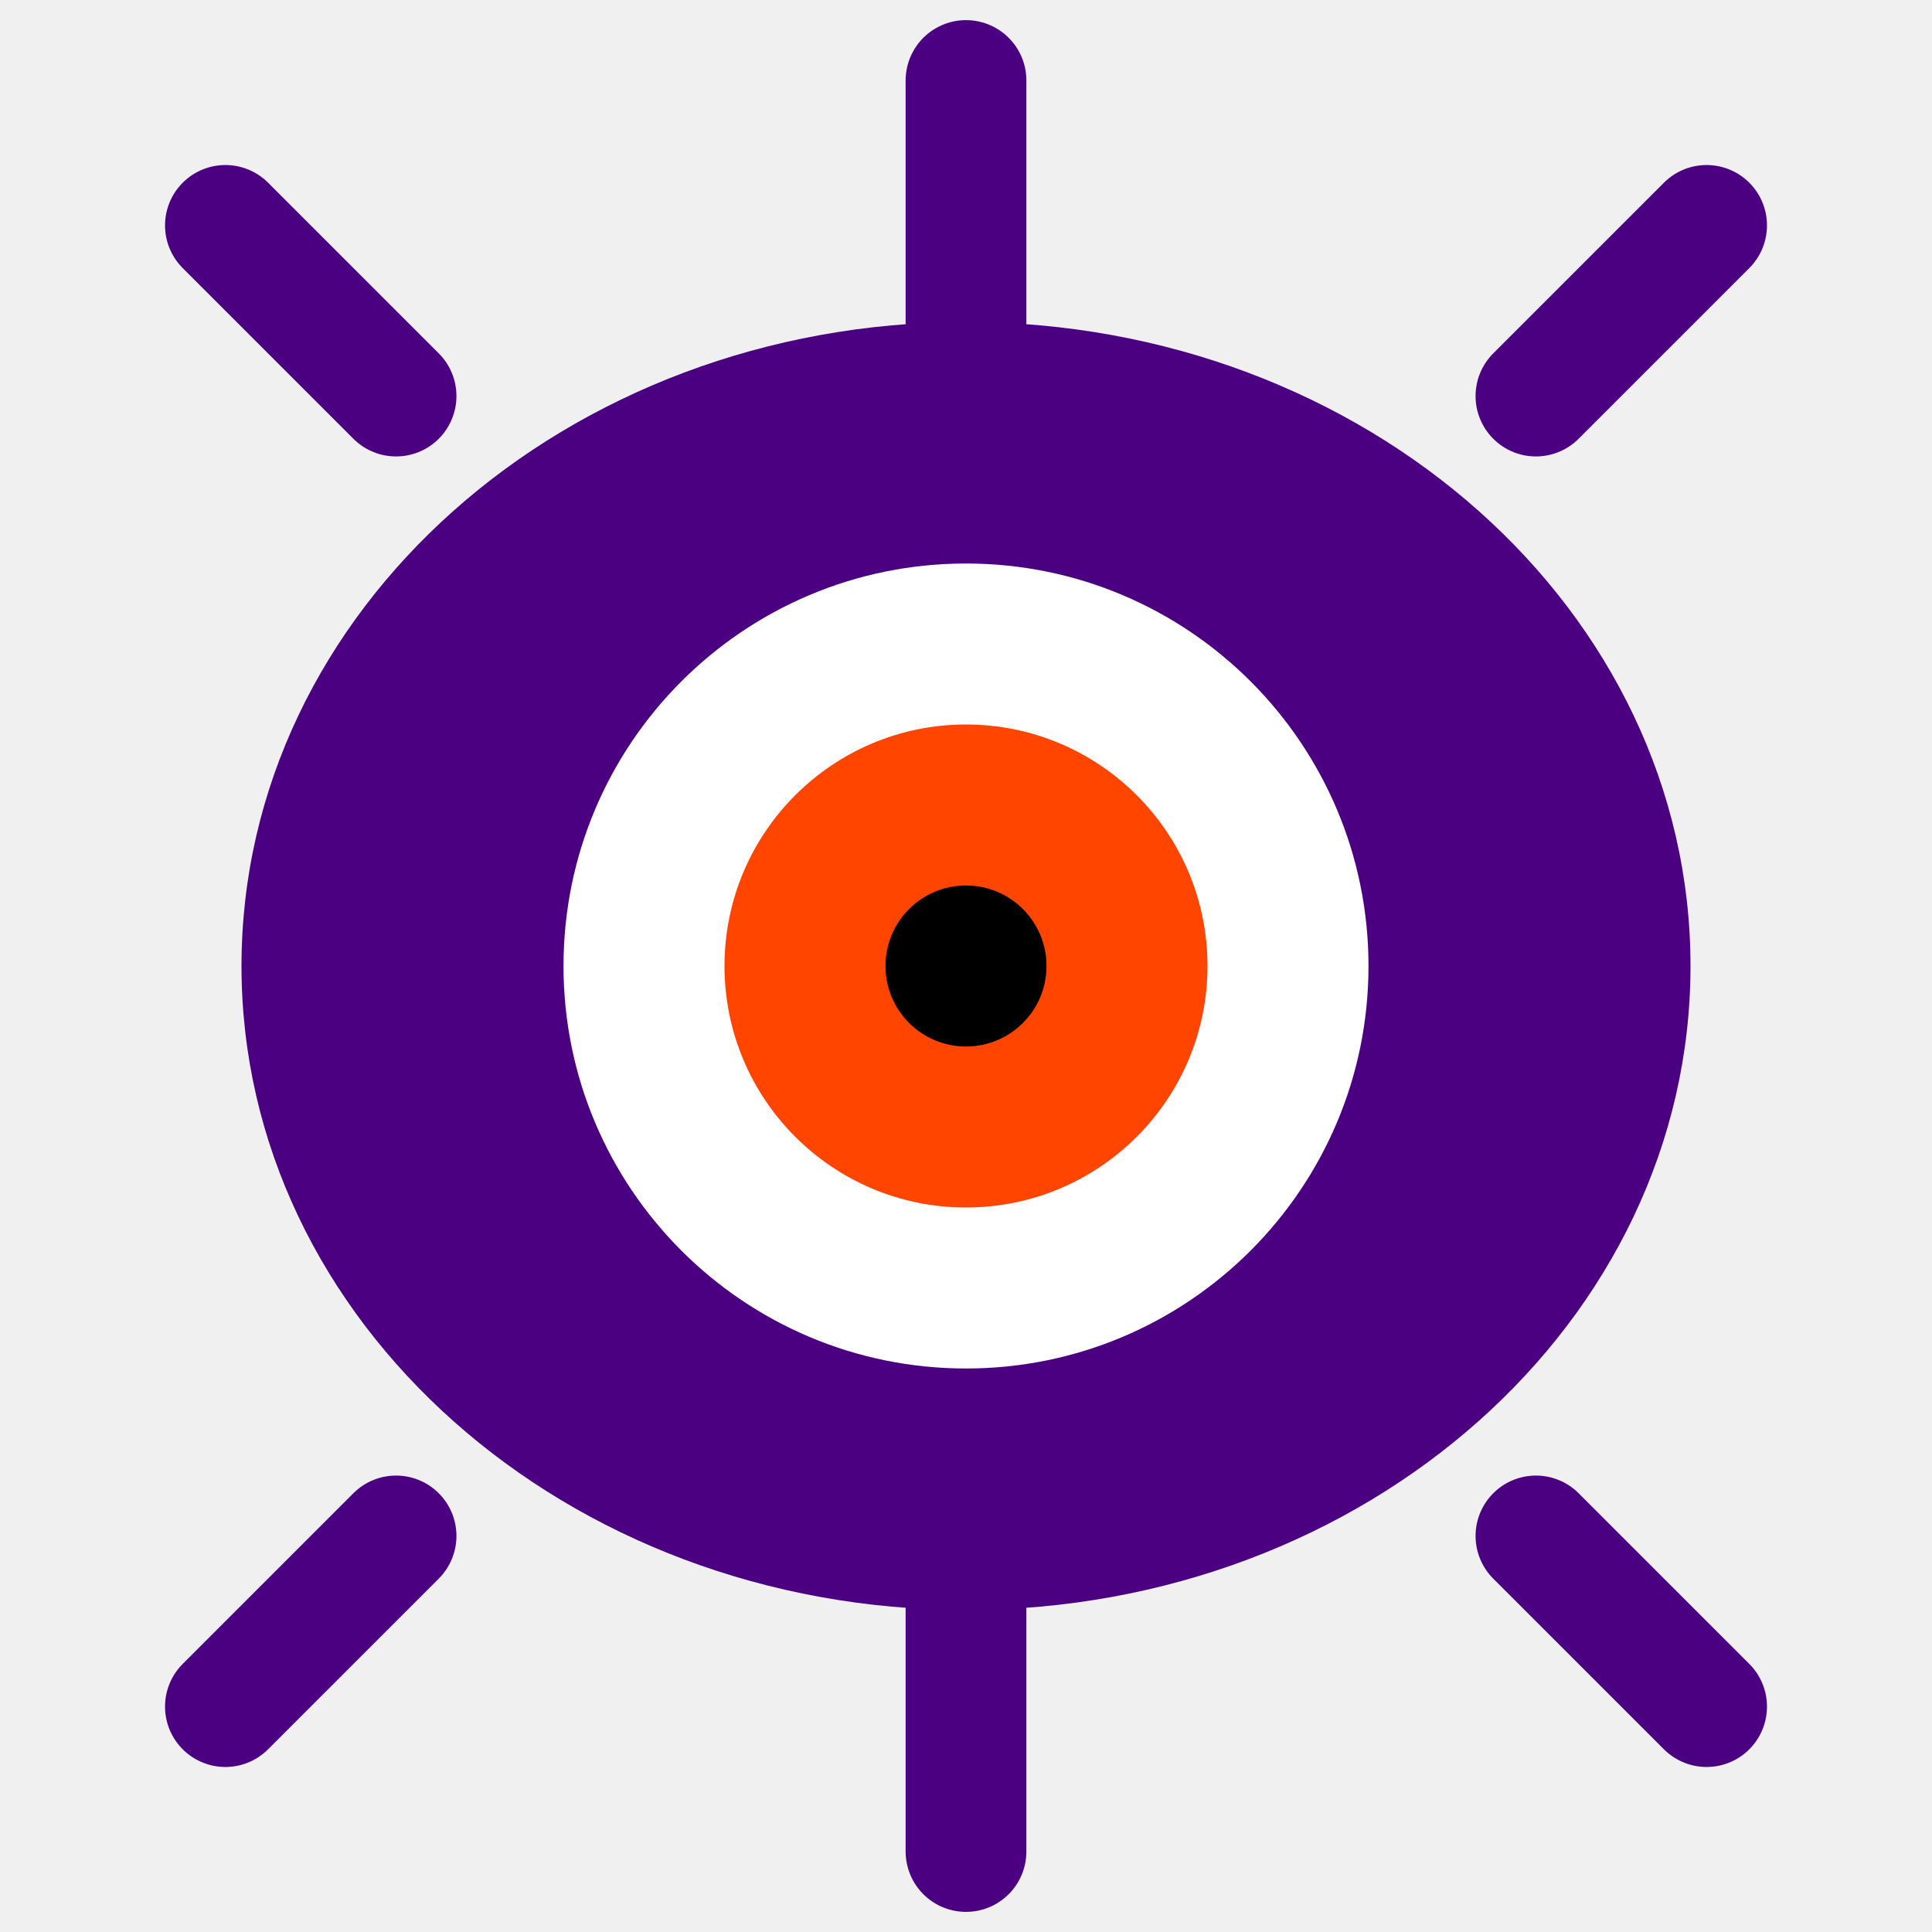
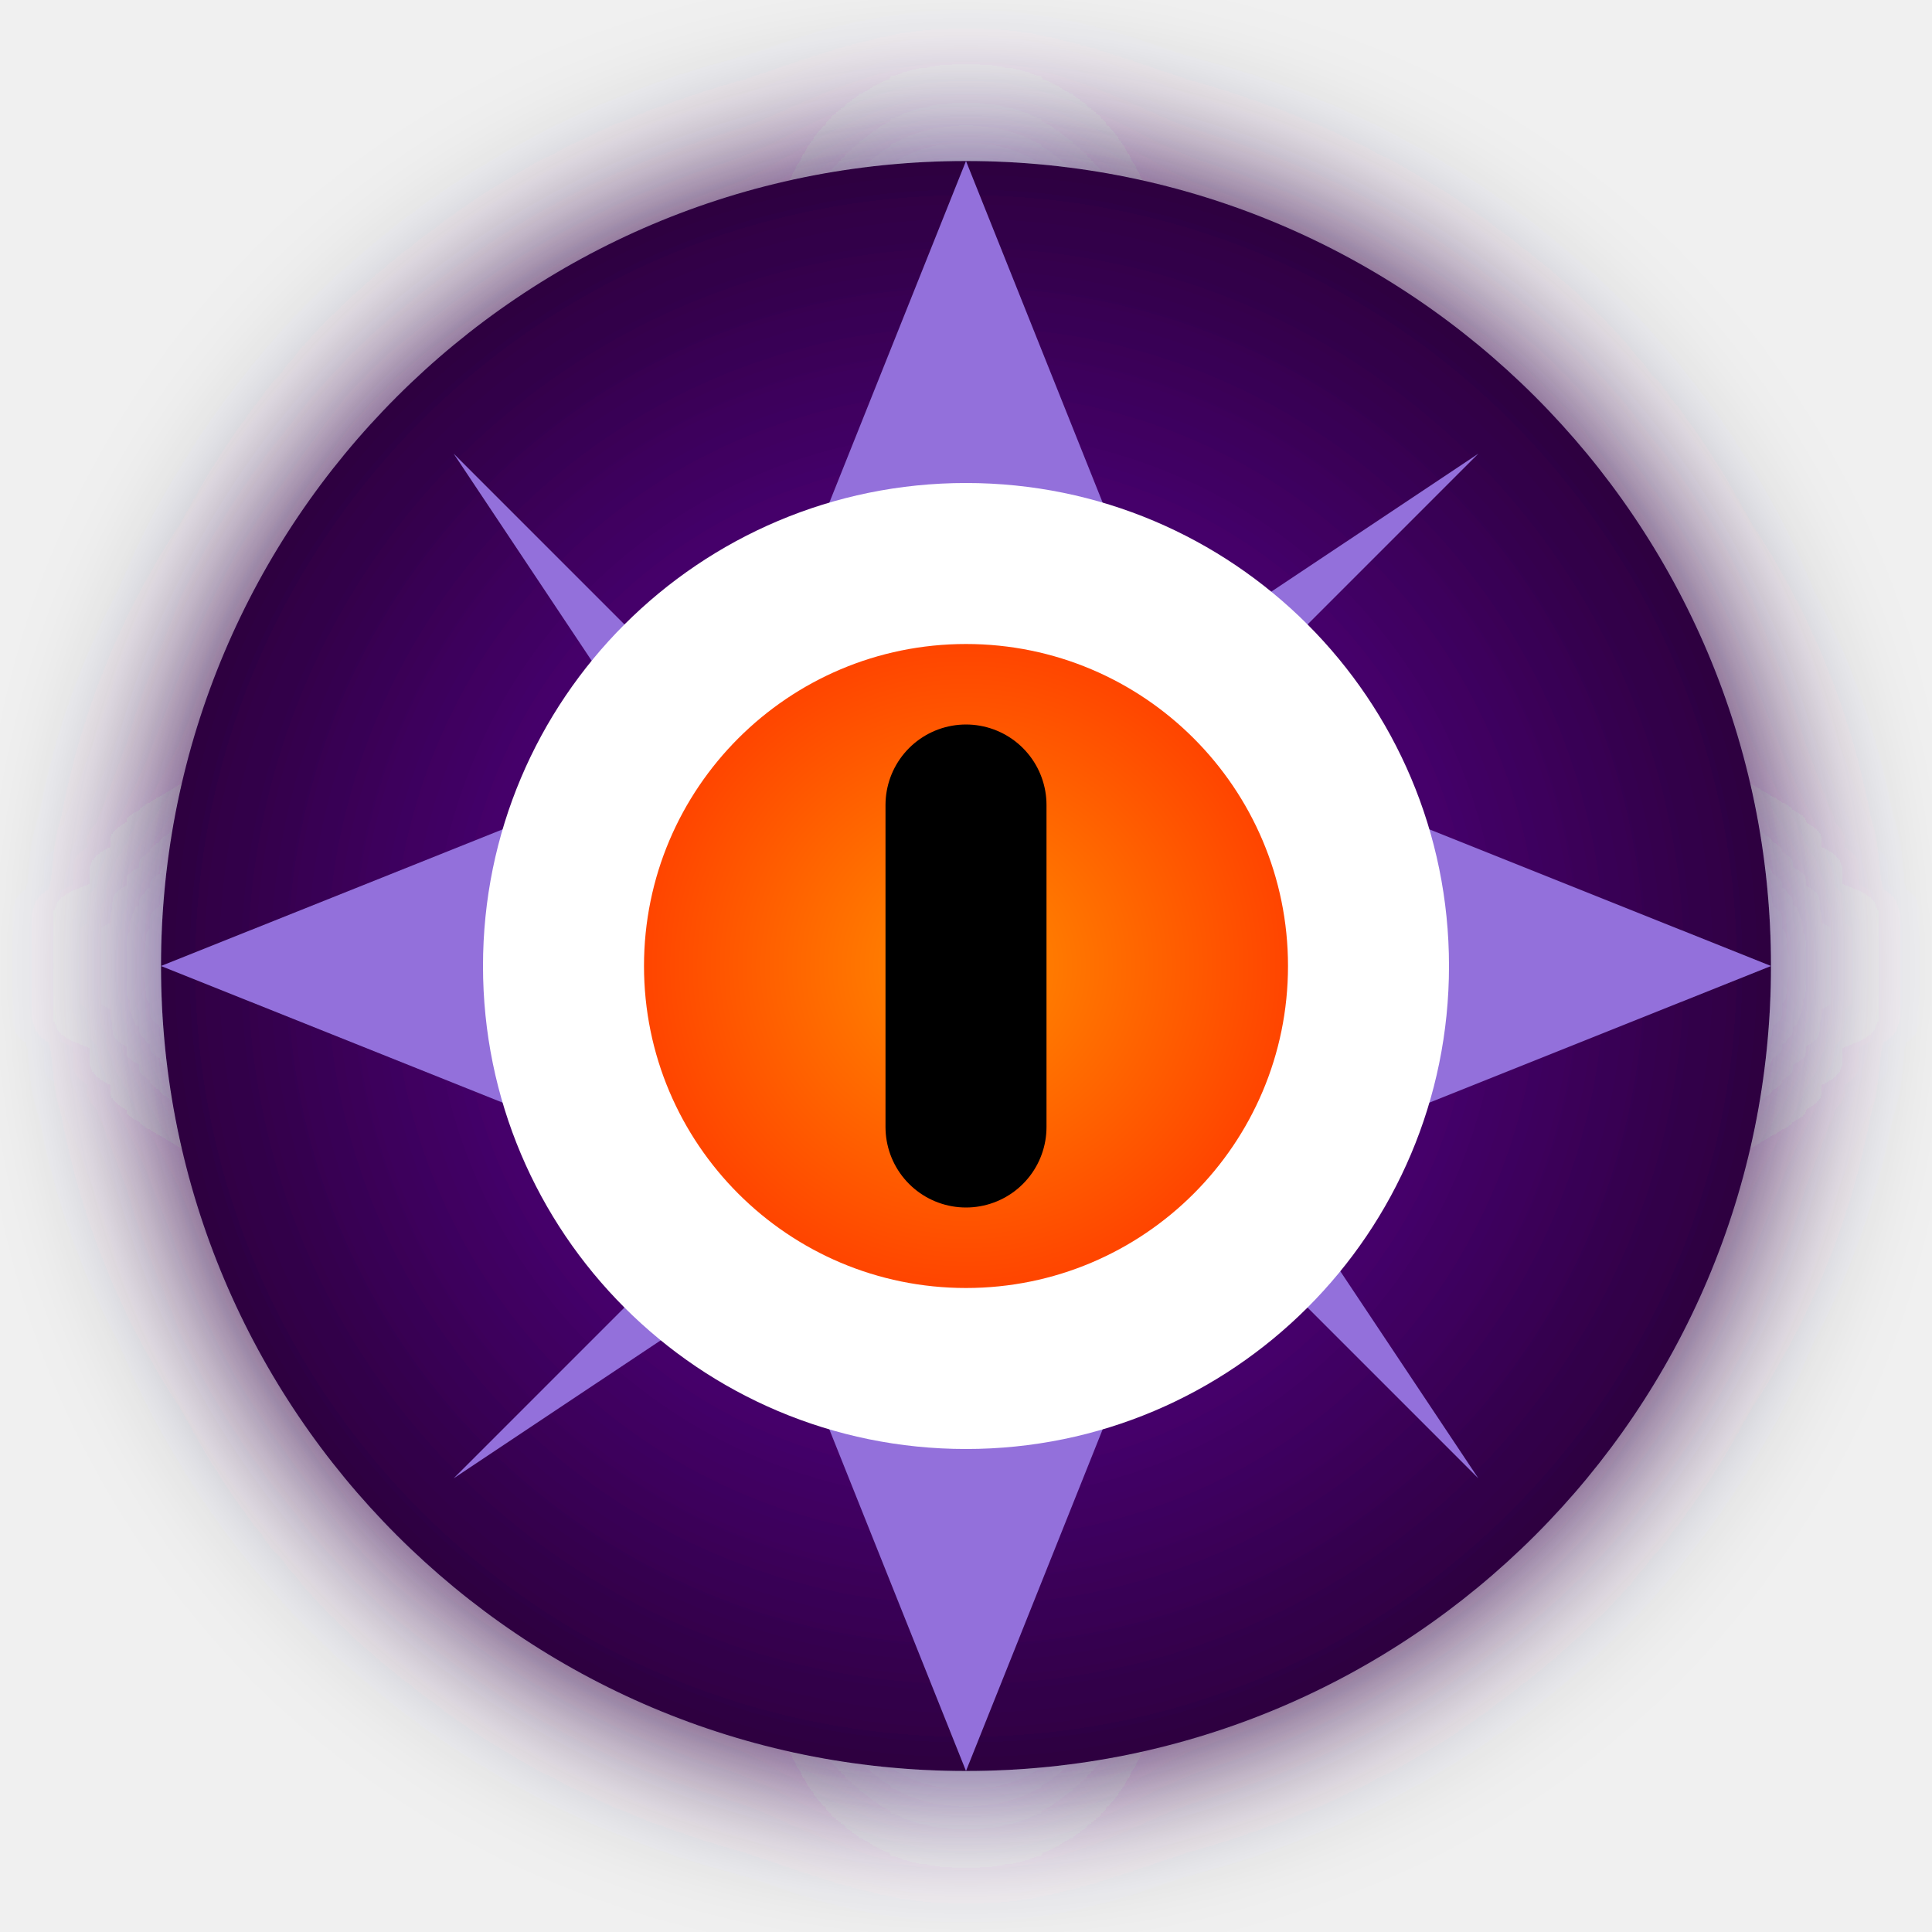
<svg xmlns="http://www.w3.org/2000/svg" viewBox="0 0 24 24" fill="none">
-   <path d="M12 4C16.971 4 21 7.582 21 12C21 16.418 16.971 20 12 20C7.029 20 3 16.418 3 12C3 7.582 7.029 4 12 4Z" fill="#4B0082" />
-   <circle cx="12" cy="12" r="5" fill="white" />
-   <circle cx="12" cy="12" r="3" fill="#FF4500" />
-   <circle cx="12" cy="12" r="1" fill="black" />
-   <line x1="12" y1="4" x2="12" y2="1" stroke="#4B0082" stroke-width="1.5" stroke-linecap="round" />
-   <line x1="12" y1="20" x2="12" y2="23" stroke="#4B0082" stroke-width="1.5" stroke-linecap="round" />
-   <line x1="4.92" y1="4.92" x2="2.8" y2="2.8" stroke="#4B0082" stroke-width="1.5" stroke-linecap="round" />
-   <line x1="19.08" y1="19.08" x2="21.2" y2="21.2" stroke="#4B0082" stroke-width="1.5" stroke-linecap="round" />
-   <line x1="4.92" y1="19.08" x2="2.8" y2="21.2" stroke="#4B0082" stroke-width="1.5" stroke-linecap="round" />
-   <line x1="19.08" y1="4.92" x2="21.2" y2="2.8" stroke="#4B0082" stroke-width="1.5" stroke-linecap="round" />
+   <defs>
+     <radialGradient id="watcherBody" cx="50%" cy="50%" r="50%">
+       <stop offset="0%" stop-color="#6A0DAD" />
+       <stop offset="100%" stop-color="#2C003E" />
+     </radialGradient>
+     <radialGradient id="iris" cx="50%" cy="50%" r="50%">
+       <stop offset="0%" stop-color="#FF8C00" />
+       <stop offset="100%" stop-color="#FF4500" />
+     </radialGradient>
+     <filter id="glow">
+       <feGaussianBlur stdDeviation="1" result="coloredBlur" />
+       <feMerge>
+         <feMergeNode in="coloredBlur" />
+         <feMergeNode in="SourceGraphic" />
+       </feMerge>
+     </filter>
+   </defs>
+   <g filter="url(#glow)">
+     <path d="M12 2C17.523 2 22 6.477 22 12C22 17.523 17.523 22 12 22C6.477 22 2 17.523 2 12C2 6.477 6.477 2 12 2Z" fill="url(#watcherBody)" />
+     <path d="M12 2L10 7L12 6L14 7L12 2Z" fill="#9370DB" />
+     <path d="M12 22L10 17L12 18L14 17L12 22Z" fill="#9370DB" />
+     <path d="M2 12L7 10L6 12L7 14L2 12Z" fill="#9370DB" />
+     <path d="M22 12L17 10L18 12L17 14L22 12Z" fill="#9370DB" />
+     <path d="M5.636 5.636L8.464 8.464L7.757 9.172L8.464 9.879L5.636 5.636Z" fill="#9370DB" />
+     <path d="M18.364 18.364L15.536 15.536L16.243 14.828L15.536 14.121L18.364 18.364Z" fill="#9370DB" />
+     <path d="M5.636 18.364L8.464 15.536L9.172 16.243L9.879 15.536L5.636 18.364Z" fill="#9370DB" />
+     <path d="M18.364 5.636L15.536 8.464L14.828 7.757L14.121 8.464L18.364 5.636Z" fill="#9370DB" />
+   </g>
+   <path d="M18 12C18 15.314 15.314 18 12 18C8.686 18 6 15.314 6 12C6 8.686 8.686 6 12 6C15.314 6 18 8.686 18 12Z" fill="white" />
+   <circle cx="12" cy="12" r="4" fill="url(#iris)" />
+   <path d="M12 10V14" stroke="black" stroke-width="2" stroke-linecap="round" />
</svg>
